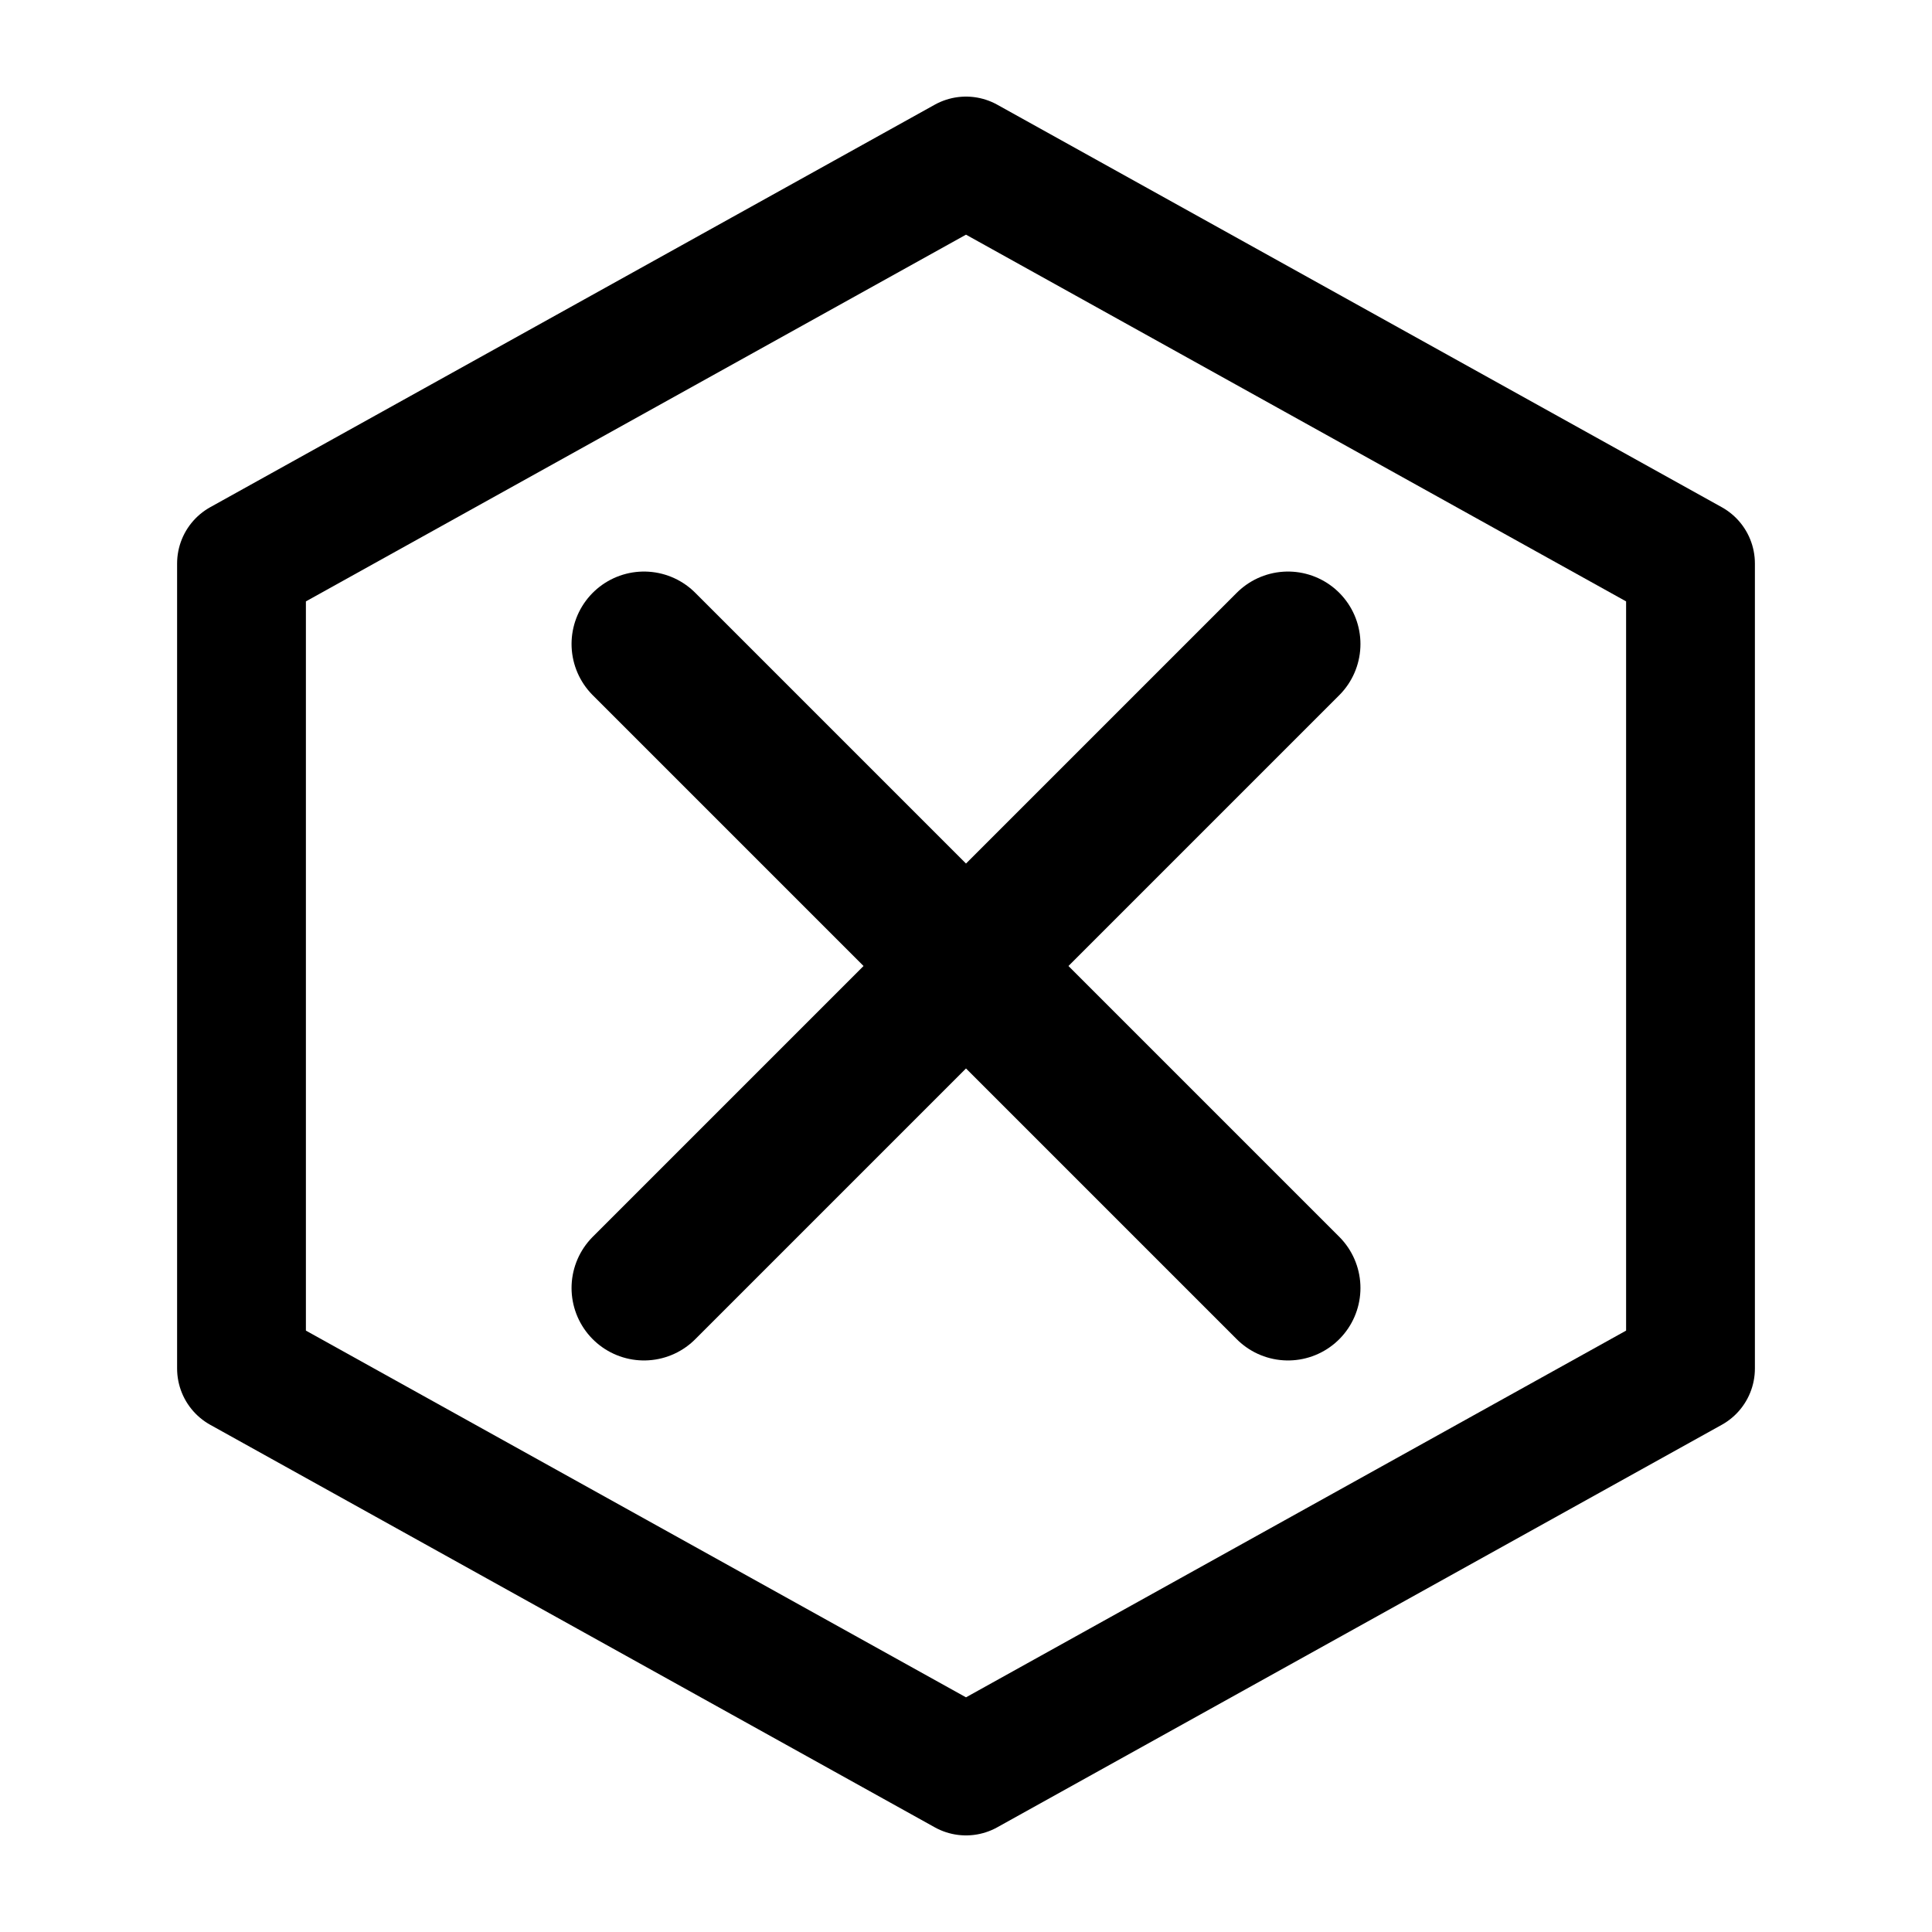
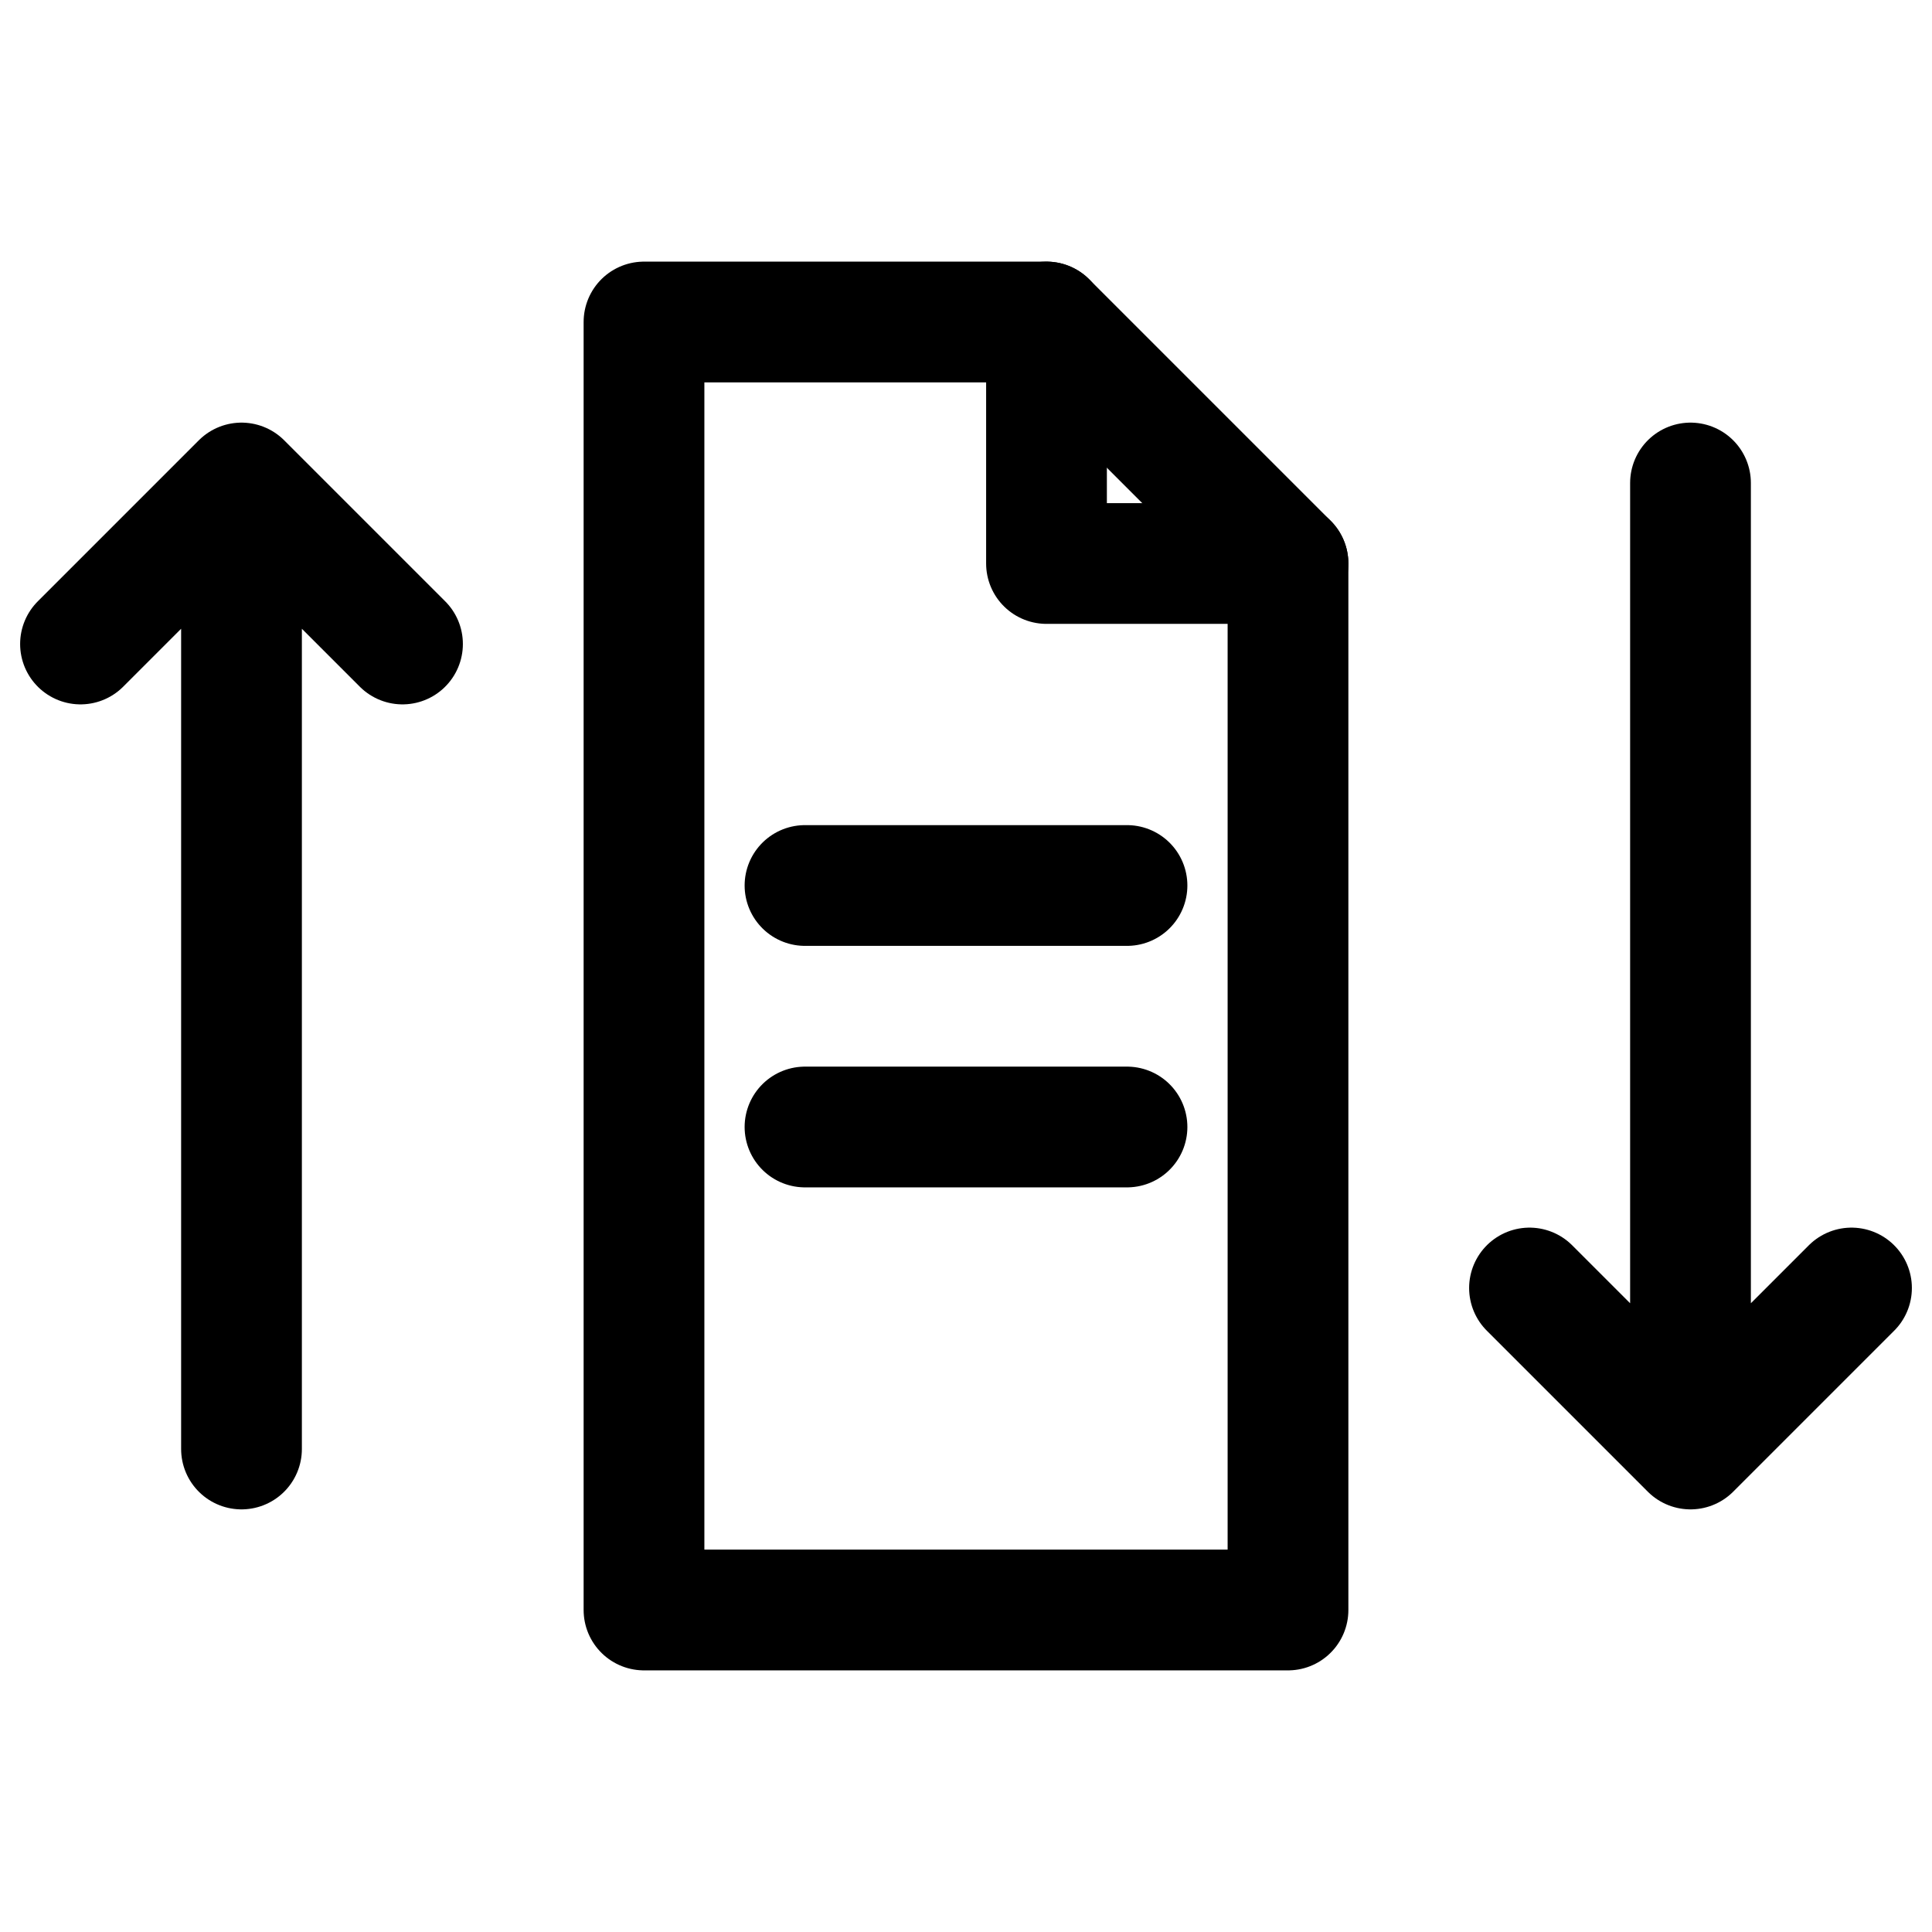
<svg xmlns="http://www.w3.org/2000/svg" viewBox="0 0 24 24">
-   <path d="m12 2 9 5v10l-9 5-9-5V7Z" fill="none" stroke="currentColor" stroke-width="1.6" stroke-linejoin="round" />
-   <path d="m8 8 8 8m-8 0 8-8" fill="none" stroke="currentColor" stroke-width="1.8" stroke-linecap="round" />
+   <g fill="none" stroke="currentColor" stroke-width="1.5" stroke-linecap="round" stroke-linejoin="round">
+     <path d="M8 4h5l3 3v13H8Z" />
+     <path d="M13 4v3h3m-6 4h4m-4 3h4" />
+     <path d="M3 18V6M1 8l2-2 2 2m16-2v12m-2-2 2 2 2-2" />
+   </g>
</svg>
